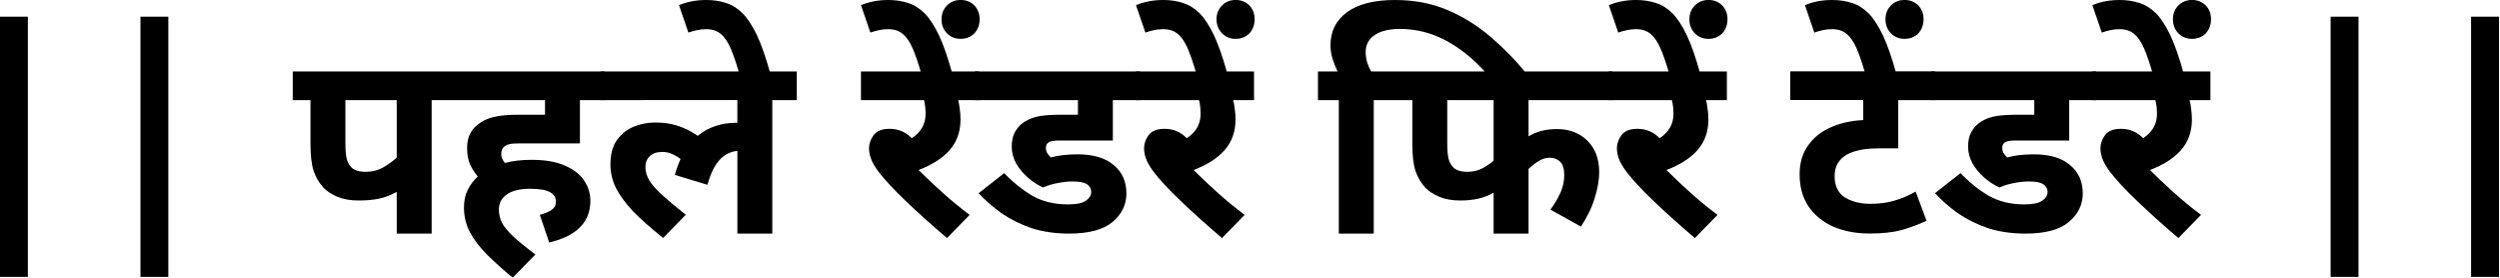
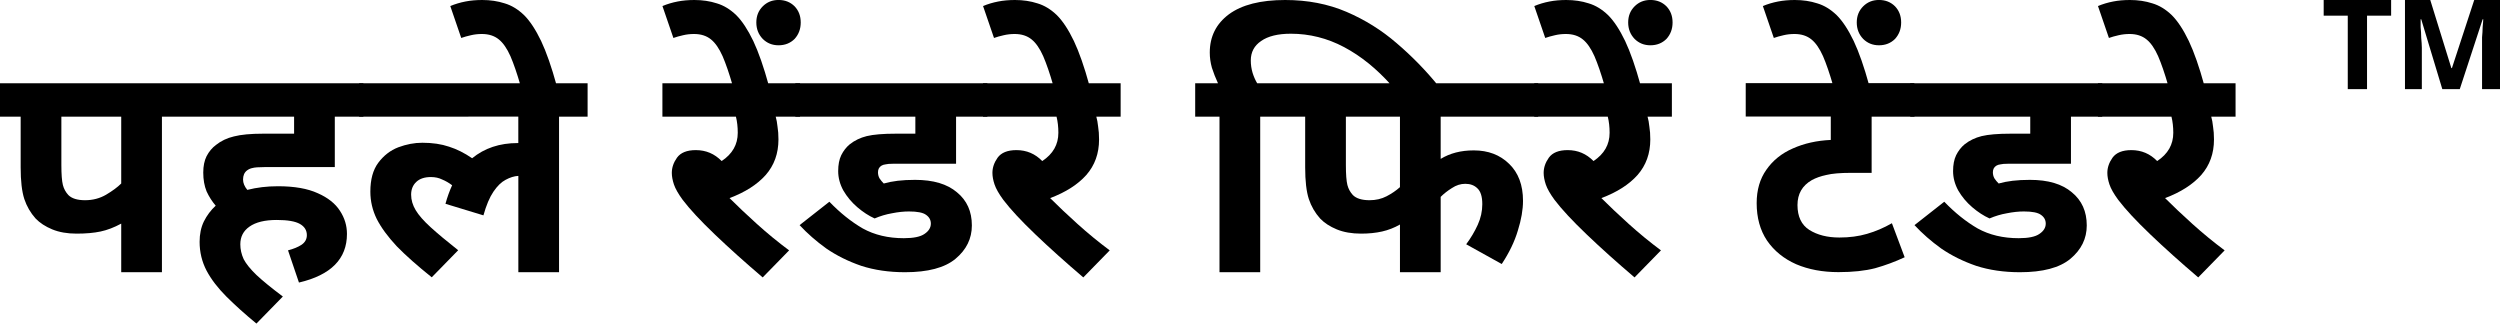
- <svg xmlns="http://www.w3.org/2000/svg" version="1.1" id="svg1" width="75.591" height="8.396" viewBox="0 0 75.591 8.396">
+ <svg xmlns="http://www.w3.org/2000/svg" version="1.1" id="svg1" width="64.868" height="8.396" viewBox="0 0 64.868 8.396">
  <defs id="defs1" />
-   <g id="g1" transform="translate(-83.79732,-75.61702)">
+   <g id="g1" transform="translate(-92.65237,-75.61702)">
    <g id="g2" />
-     <path style="font-weight:700;font-size:37.333px;font-family:'Noto Sans Devanagari';stroke-width:0.282" d="m 83.797,76.122 h 0.843 v 7.867 h -0.843 z m 4.249,0 h 0.843 v 7.867 h -0.843 z" id="text3" aria-label="|| " />
    <g id="g5" transform="matrix(0.2111562,0,0,0.2111562,66.103,59.65002)">
      <path style="font-weight:700;font-size:28px;font-family:'Noto Sans Devanagari'" d="M 14.924,-14.336 V 0 h -3.752 v -4.48 q -0.98,0.532 -1.904,0.728 -0.924,0.196 -2.212,0.196 -1.288,0 -2.24,-0.392 Q 3.864,-4.34 3.276,-4.956 2.576,-5.74 2.24,-6.748 1.904,-7.784 1.904,-9.66 v -4.676 H 0 v -3.08 h 17.556 v 3.08 z m -3.752,0 H 5.656 v 4.452 q 0,1.288 0.14,1.848 0.14,0.532 0.504,0.924 0.476,0.476 1.54,0.476 1.064,0 1.932,-0.504 0.896,-0.532 1.4,-1.036 z m 15.372,12.32 q 0.756,-0.196 1.232,-0.504 0.504,-0.336 0.504,-0.896 0,-0.672 -0.644,-1.036 -0.644,-0.364 -2.128,-0.364 -1.652,0 -2.52,0.616 -0.84,0.588 -0.84,1.624 0,0.7 0.308,1.372 0.336,0.644 1.176,1.456 0.868,0.812 2.436,1.988 l -2.436,2.492 q -1.596,-1.316 -2.772,-2.492 -1.176,-1.176 -1.82,-2.38 -0.644,-1.232 -0.644,-2.66 0,-1.064 0.392,-1.876 0.42,-0.84 1.092,-1.456 -0.504,-0.588 -0.84,-1.316 -0.308,-0.756 -0.308,-1.736 0,-0.896 0.308,-1.512 0.336,-0.644 0.868,-1.036 0.7,-0.56 1.652,-0.784 0.98,-0.252 2.688,-0.252 h 2.856 v -1.568 h -9.968 v -3.08 h 16.352 v 3.08 h -2.632 v 4.648 h -6.496 q -0.784,0 -1.092,0.084 -0.28,0.056 -0.504,0.224 -0.364,0.28 -0.364,0.84 0,0.476 0.392,0.952 1.316,-0.336 2.828,-0.336 2.268,0 3.668,0.644 1.4,0.616 2.044,1.624 0.644,0.98 0.644,2.128 0,3.444 -4.424,4.48 z" id="text5" transform="matrix(1.333333,0,0,1.333333,125.7333,109.0677)" aria-label="पह" />
    </g>
    <path style="font-weight:700;font-size:37.333px;font-family:'Noto Sans Devanagari';stroke-width:0.282" d="m 101.971,78.644 v -0.867 h 5.928 v 0.867 h -0.741 v 4.036 h -1.056 v -2.499 q -0.158,0.008 -0.331,0.102 -0.166,0.087 -0.315,0.307 -0.15,0.221 -0.26,0.615 l -0.985,-0.3 q 0.071,-0.26 0.173,-0.481 -0.126,-0.095 -0.26,-0.15 -0.126,-0.063 -0.292,-0.063 -0.244,0 -0.378,0.126 -0.134,0.126 -0.134,0.331 0,0.205 0.118,0.402 0.118,0.197 0.386,0.441 0.268,0.244 0.717,0.599 l -0.686,0.702 q -0.552,-0.441 -0.907,-0.804 -0.347,-0.371 -0.52,-0.709 -0.166,-0.339 -0.166,-0.709 0,-0.473 0.205,-0.749 0.213,-0.284 0.52,-0.402 0.315,-0.118 0.623,-0.118 0.394,0 0.694,0.102 0.3,0.095 0.599,0.3 0.481,-0.394 1.182,-0.394 h 0.016 v -0.686 z m 4.186,-0.812 q -0.134,-0.465 -0.26,-0.757 -0.134,-0.3 -0.3,-0.434 -0.173,-0.142 -0.441,-0.142 -0.15,0 -0.284,0.032 -0.142,0.032 -0.252,0.071 l -0.284,-0.828 q 0.189,-0.079 0.394,-0.118 0.197,-0.039 0.434,-0.039 0.315,0 0.583,0.087 0.268,0.079 0.505,0.307 0.229,0.229 0.441,0.67 0.205,0.434 0.402,1.151 z" id="text6" aria-label="ले" />
    <g id="g6" />
    <path style="font-weight:700;font-size:37.333px;font-family:'Noto Sans Devanagari';stroke-width:0.282" d="m 113.128,82.113 -0.686,0.702 q -0.694,-0.591 -1.246,-1.119 -0.552,-0.528 -0.828,-0.891 -0.173,-0.236 -0.229,-0.402 -0.055,-0.166 -0.055,-0.3 0,-0.205 0.134,-0.394 0.142,-0.197 0.489,-0.197 0.394,0 0.67,0.284 0.418,-0.276 0.418,-0.733 0,-0.229 -0.047,-0.418 h -1.908 v -0.867 h 3.571 v 0.867 h -0.631 q 0.032,0.11 0.047,0.26 0.024,0.142 0.024,0.331 0,0.544 -0.331,0.922 -0.331,0.371 -0.938,0.599 0.307,0.307 0.709,0.67 0.402,0.363 0.836,0.686 z m -1.466,-4.281 q -0.134,-0.465 -0.26,-0.757 -0.134,-0.3 -0.3,-0.434 -0.173,-0.142 -0.441,-0.142 -0.15,0 -0.284,0.032 -0.142,0.032 -0.252,0.071 l -0.284,-0.828 q 0.189,-0.079 0.394,-0.118 0.197,-0.039 0.434,-0.039 0.315,0 0.583,0.087 0.268,0.079 0.505,0.307 0.229,0.229 0.441,0.67 0.205,0.434 0.402,1.151 z m 0.615,-1.632 q 0,-0.252 0.166,-0.418 0.166,-0.166 0.41,-0.166 0.252,0 0.418,0.166 0.158,0.166 0.158,0.418 0,0.252 -0.158,0.426 -0.166,0.166 -0.418,0.166 -0.244,0 -0.41,-0.166 -0.166,-0.173 -0.166,-0.426 z" id="text7" aria-label="रें" />
    <g id="g7" transform="matrix(0.2111562,0,0,0.2111562,66.103,59.65002)">
      <path style="font-weight:700;font-size:28px;font-family:'Noto Sans Devanagari'" d="m 10.472,-5.6 q -0.728,0 -1.568,0.168 -0.812,0.14 -1.596,0.476 Q 6.496,-5.32 5.712,-5.992 4.928,-6.664 4.424,-7.532 3.948,-8.4 3.948,-9.324 q 0,-0.868 0.28,-1.456 0.308,-0.616 0.784,-1.008 0.672,-0.532 1.568,-0.756 0.924,-0.224 2.688,-0.224 h 1.792 v -1.568 H 0 v -3.08 h 17.696 v 3.08 h -2.884 v 4.34 H 8.988 q -0.448,0 -0.672,0.056 -0.224,0.028 -0.364,0.112 -0.336,0.196 -0.336,0.616 0,0.308 0.14,0.56 0.168,0.252 0.392,0.476 0.588,-0.168 1.288,-0.252 0.7,-0.084 1.596,-0.084 2.52,0 3.864,1.148 1.372,1.12 1.372,3.052 0,1.82 -1.512,3.08 Q 13.272,0 10.108,0 7.896,0 6.076,-0.588 4.284,-1.204 2.856,-2.184 1.456,-3.192 0.392,-4.34 l 2.744,-2.156 q 1.484,1.54 3.08,2.464 1.624,0.896 3.78,0.896 1.344,0 1.904,-0.392 0.588,-0.392 0.588,-0.952 0,-0.504 -0.448,-0.812 Q 11.62,-5.6 10.472,-5.6 Z" id="text8" transform="matrix(1.333333,0,0,1.333333,223.4667,109.0677)" aria-label="ड" />
    </g>
-     <path style="font-weight:700;font-size:37.333px;font-family:'Noto Sans Devanagari';stroke-width:0.282" d="m 121.447,82.113 -0.686,0.702 q -0.694,-0.591 -1.246,-1.119 -0.552,-0.528 -0.828,-0.891 -0.173,-0.236 -0.229,-0.402 -0.055,-0.166 -0.055,-0.3 0,-0.205 0.134,-0.394 0.142,-0.197 0.489,-0.197 0.394,0 0.67,0.284 0.418,-0.276 0.418,-0.733 0,-0.229 -0.047,-0.418 h -1.908 v -0.867 h 3.571 v 0.867 h -0.631 q 0.032,0.11 0.047,0.26 0.024,0.142 0.024,0.331 0,0.544 -0.331,0.922 -0.331,0.371 -0.938,0.599 0.307,0.307 0.709,0.67 0.402,0.363 0.836,0.686 z m -1.466,-4.281 q -0.134,-0.465 -0.26,-0.757 -0.134,-0.3 -0.3,-0.434 -0.173,-0.142 -0.441,-0.142 -0.15,0 -0.284,0.032 -0.142,0.032 -0.252,0.071 l -0.284,-0.828 q 0.189,-0.079 0.394,-0.118 0.197,-0.039 0.434,-0.039 0.315,0 0.583,0.087 0.268,0.079 0.505,0.307 0.229,0.229 0.441,0.67 0.205,0.434 0.402,1.151 z m 0.615,-1.632 q 0,-0.252 0.166,-0.418 0.166,-0.166 0.41,-0.166 0.252,0 0.418,0.166 0.158,0.166 0.158,0.418 0,0.252 -0.158,0.426 -0.166,0.166 -0.418,0.166 -0.244,0 -0.41,-0.166 -0.166,-0.173 -0.166,-0.426 z" id="text9" aria-label="रें" />
+     <path style="font-weight:700;font-size:37.333px;font-family:'Noto Sans Devanagari';stroke-width:0.282" d="m 121.447,82.113 -0.686,0.702 c -0.462,-0.394 -0.878,-0.767 -1.246,-1.119 -0.368,-0.352 -0.644,-0.649 -0.828,-0.891 -0.116,-0.158 -0.192,-0.292 -0.229,-0.402 -0.037,-0.11 -0.055,-0.21 -0.055,-0.3 0,-0.137 0.045,-0.268 0.134,-0.394 0.095,-0.131 0.258,-0.197 0.489,-0.197 0.263,0 0.486,0.095 0.67,0.284 0.279,-0.184 0.418,-0.428 0.418,-0.733 0,-0.152 -0.016,-0.292 -0.047,-0.418 h -1.908 v -0.867 h 3.571 v 0.867 h -0.631 c 0.021,0.074 0.037,0.16 0.047,0.26 0.016,0.095 0.024,0.205 0.024,0.331 0,0.363 -0.11,0.67 -0.331,0.922 -0.221,0.247 -0.533,0.447 -0.938,0.599 0.205,0.205 0.441,0.428 0.709,0.67 0.268,0.242 0.547,0.47 0.836,0.686 z m -1.466,-4.281 c -0.089,-0.31 -0.176,-0.562 -0.26,-0.757 -0.089,-0.2 -0.189,-0.344 -0.3,-0.434 -0.116,-0.095 -0.263,-0.142 -0.441,-0.142 -0.1,0 -0.194,0.011 -0.284,0.032 -0.095,0.021 -0.179,0.045 -0.252,0.071 l -0.284,-0.828 c 0.126,-0.053 0.258,-0.092 0.394,-0.118 0.131,-0.026 0.276,-0.039 0.434,-0.039 0.21,0 0.405,0.029 0.583,0.087 0.179,0.053 0.347,0.155 0.505,0.307 0.152,0.152 0.3,0.376 0.441,0.67 0.137,0.289 0.271,0.673 0.402,1.151 z" id="text9" aria-label="रें" />
    <g id="g9" />
    <g id="g10" transform="matrix(0.2111562,0,0,0.2111562,66.103,59.65002)">
      <path style="font-weight:700;font-size:28px;font-family:'Noto Sans Devanagari'" d="M 2.24,-14.336 H 0 v -3.08 h 2.1 q -0.336,-0.728 -0.56,-1.428 -0.196,-0.7 -0.196,-1.4 0,-2.212 1.764,-3.528 1.792,-1.316 5.18,-1.316 3.108,0 5.656,1.092 2.548,1.092 4.62,2.884 2.1,1.792 3.808,3.892 h -4.284 q -2.044,-2.296 -4.368,-3.528 -2.324,-1.232 -4.9,-1.232 -1.792,0 -2.744,0.672 -0.952,0.644 -0.952,1.792 0,0.588 0.168,1.148 0.168,0.532 0.42,0.952 h 2.94 v 3.08 H 5.992 V 0 H 2.24 Z m 20.384,0 v 3.892 q 0.644,-0.392 1.4,-0.588 0.756,-0.196 1.652,-0.196 1.988,0 3.248,1.232 1.288,1.232 1.288,3.416 0,1.232 -0.476,2.744 -0.448,1.512 -1.484,3.08 l -3.276,-1.82 q 0.644,-0.868 1.064,-1.792 0.42,-0.924 0.42,-1.904 0,-1.036 -0.448,-1.456 -0.42,-0.42 -1.12,-0.42 -0.644,0 -1.232,0.392 -0.588,0.364 -1.036,0.812 V 0 h -3.752 v -4.396 q -0.784,0.448 -1.652,0.644 -0.868,0.196 -1.932,0.196 -1.288,0 -2.24,-0.392 -0.952,-0.392 -1.54,-1.008 -0.7,-0.784 -1.036,-1.792 -0.336,-1.036 -0.336,-2.912 v -4.676 H 8.232 v -3.08 H 31.612 v 3.08 z m -8.736,0 v 4.452 q 0,1.288 0.14,1.848 0.14,0.532 0.504,0.924 0.476,0.476 1.54,0.476 0.868,0 1.568,-0.364 0.7,-0.364 1.232,-0.84 v -6.496 z" id="text10" transform="matrix(1.333333,0,0,1.333333,272.6,109.0677)" aria-label="फि" />
    </g>
    <path style="font-weight:700;font-size:37.333px;font-family:'Noto Sans Devanagari';stroke-width:0.282" d="m 135.75,82.113 -0.686,0.702 q -0.694,-0.591 -1.246,-1.119 -0.552,-0.528 -0.828,-0.891 -0.173,-0.236 -0.229,-0.402 -0.055,-0.166 -0.055,-0.3 0,-0.205 0.134,-0.394 0.142,-0.197 0.489,-0.197 0.394,0 0.67,0.284 0.418,-0.276 0.418,-0.733 0,-0.229 -0.047,-0.418 h -1.908 v -0.867 h 3.571 v 0.867 h -0.631 q 0.032,0.11 0.047,0.26 0.024,0.142 0.024,0.331 0,0.544 -0.331,0.922 -0.331,0.371 -0.938,0.599 0.307,0.307 0.709,0.67 0.402,0.363 0.836,0.686 z m -1.466,-4.281 q -0.134,-0.465 -0.26,-0.757 -0.134,-0.3 -0.3,-0.434 -0.173,-0.142 -0.441,-0.142 -0.15,0 -0.284,0.032 -0.142,0.032 -0.252,0.071 l -0.284,-0.828 q 0.189,-0.079 0.394,-0.118 0.197,-0.039 0.434,-0.039 0.315,0 0.583,0.087 0.268,0.079 0.505,0.307 0.229,0.229 0.441,0.67 0.205,0.434 0.402,1.151 z m 0.615,-1.632 q 0,-0.252 0.166,-0.418 0.166,-0.166 0.41,-0.166 0.252,0 0.418,0.166 0.158,0.166 0.158,0.418 0,0.252 -0.158,0.426 -0.166,0.166 -0.418,0.166 -0.244,0 -0.41,-0.166 -0.166,-0.173 -0.166,-0.426 z" id="text11" aria-label="रें" />
    <g id="g11" />
    <path style="font-weight:700;font-size:37.333px;font-family:'Noto Sans Devanagari';stroke-width:0.282" d="m 142.328,78.644 h -1.112 v 1.458 h -0.536 q -0.418,0 -0.639,0.055 -0.221,0.047 -0.378,0.134 -0.371,0.213 -0.371,0.646 0,0.449 0.307,0.646 0.315,0.197 0.78,0.197 0.394,0 0.717,-0.095 0.331,-0.095 0.646,-0.276 l 0.331,0.883 q -0.371,0.173 -0.765,0.284 -0.394,0.102 -0.954,0.102 -0.615,0 -1.096,-0.205 -0.481,-0.213 -0.757,-0.615 -0.268,-0.402 -0.268,-0.97 0,-0.512 0.252,-0.867 0.252,-0.363 0.686,-0.552 0.441,-0.197 0.985,-0.221 v -0.607 h -2.207 v -0.867 h 4.375 z m -2.113,-0.812 q -0.134,-0.465 -0.26,-0.757 -0.134,-0.3 -0.3,-0.434 -0.173,-0.142 -0.441,-0.142 -0.15,0 -0.284,0.032 -0.142,0.032 -0.252,0.071 l -0.284,-0.828 q 0.189,-0.079 0.394,-0.118 0.197,-0.039 0.434,-0.039 0.315,0 0.583,0.087 0.268,0.079 0.505,0.307 0.229,0.229 0.441,0.67 0.205,0.434 0.402,1.151 z m 0.615,-1.632 q 0,-0.252 0.166,-0.418 0.166,-0.166 0.41,-0.166 0.252,0 0.418,0.166 0.158,0.166 0.158,0.418 0,0.252 -0.158,0.426 -0.166,0.166 -0.418,0.166 -0.244,0 -0.41,-0.166 -0.166,-0.173 -0.166,-0.426 z" id="text12" aria-label="टें" />
    <g id="g12" transform="matrix(0.2111562,0,0,0.2111562,66.103,59.65002)">
      <path style="font-weight:700;font-size:28px;font-family:'Noto Sans Devanagari'" d="m 10.472,-5.6 q -0.728,0 -1.568,0.168 -0.812,0.14 -1.596,0.476 Q 6.496,-5.32 5.712,-5.992 4.928,-6.664 4.424,-7.532 3.948,-8.4 3.948,-9.324 q 0,-0.868 0.28,-1.456 0.308,-0.616 0.784,-1.008 0.672,-0.532 1.568,-0.756 0.924,-0.224 2.688,-0.224 h 1.792 v -1.568 H 0 v -3.08 h 17.696 v 3.08 h -2.884 v 4.34 H 8.988 q -0.448,0 -0.672,0.056 -0.224,0.028 -0.364,0.112 -0.336,0.196 -0.336,0.616 0,0.308 0.14,0.56 0.168,0.252 0.392,0.476 0.588,-0.168 1.288,-0.252 0.7,-0.084 1.596,-0.084 2.52,0 3.864,1.148 1.372,1.12 1.372,3.052 0,1.82 -1.512,3.08 Q 13.272,0 10.108,0 7.896,0 6.076,-0.588 4.284,-1.204 2.856,-2.184 1.456,-3.192 0.392,-4.34 l 2.744,-2.156 q 1.484,1.54 3.08,2.464 1.624,0.896 3.78,0.896 1.344,0 1.904,-0.392 0.588,-0.392 0.588,-0.952 0,-0.504 -0.448,-0.812 Q 11.62,-5.6 10.472,-5.6 Z" id="text13" transform="matrix(1.333333,0,0,1.333333,360.4667,109.0677)" aria-label="ड" />
    </g>
-     <path style="font-weight:700;font-size:37.333px;font-family:'Noto Sans Devanagari';stroke-width:0.282" d="m 150.376,82.113 -0.686,0.702 q -0.694,-0.591 -1.246,-1.119 -0.552,-0.528 -0.828,-0.891 -0.173,-0.236 -0.229,-0.402 -0.055,-0.166 -0.055,-0.3 0,-0.205 0.134,-0.394 0.142,-0.197 0.489,-0.197 0.394,0 0.67,0.284 0.418,-0.276 0.418,-0.733 0,-0.229 -0.047,-0.418 h -1.908 v -0.867 h 3.571 v 0.867 h -0.631 q 0.032,0.11 0.047,0.26 0.024,0.142 0.024,0.331 0,0.544 -0.331,0.922 -0.331,0.371 -0.938,0.599 0.307,0.307 0.709,0.67 0.402,0.363 0.836,0.686 z m -1.466,-4.281 q -0.134,-0.465 -0.26,-0.757 -0.134,-0.3 -0.3,-0.434 -0.173,-0.142 -0.441,-0.142 -0.15,0 -0.284,0.032 -0.142,0.032 -0.252,0.071 l -0.284,-0.828 q 0.189,-0.079 0.394,-0.118 0.197,-0.039 0.434,-0.039 0.315,0 0.583,0.087 0.268,0.079 0.505,0.307 0.229,0.229 0.441,0.67 0.205,0.434 0.402,1.151 z m 0.615,-1.632 q 0,-0.252 0.166,-0.418 0.166,-0.166 0.41,-0.166 0.252,0 0.418,0.166 0.158,0.166 0.158,0.418 0,0.252 -0.158,0.426 -0.166,0.166 -0.418,0.166 -0.244,0 -0.41,-0.166 -0.166,-0.173 -0.166,-0.426 z" id="text14" aria-label="रें" />
-     <path style="font-weight:700;font-size:37.333px;font-family:'Noto Sans Devanagari';stroke-width:0.282" d="m 154.295,76.122 h 0.843 v 7.867 h -0.843 z m 4.249,0 h 0.844 v 7.867 h -0.844 z" id="text15" aria-label="||" />
+     <path style="font-weight:700;font-size:37.333px;font-family:'Noto Sans Devanagari';stroke-width:0.282" d="m 150.376,82.113 -0.686,0.702 c -0.462,-0.394 -0.878,-0.767 -1.246,-1.119 -0.368,-0.352 -0.644,-0.649 -0.828,-0.891 -0.116,-0.158 -0.192,-0.292 -0.229,-0.402 -0.037,-0.11 -0.055,-0.21 -0.055,-0.3 0,-0.137 0.045,-0.268 0.134,-0.394 0.095,-0.131 0.258,-0.197 0.489,-0.197 0.263,0 0.486,0.095 0.67,0.284 0.279,-0.184 0.418,-0.428 0.418,-0.733 0,-0.152 -0.016,-0.292 -0.047,-0.418 h -1.908 v -0.867 h 3.571 v 0.867 h -0.631 c 0.021,0.074 0.037,0.16 0.047,0.26 0.016,0.095 0.024,0.205 0.024,0.331 0,0.363 -0.11,0.67 -0.331,0.922 -0.221,0.247 -0.533,0.447 -0.938,0.599 0.205,0.205 0.441,0.428 0.709,0.67 0.268,0.242 0.547,0.47 0.836,0.686 z m -1.466,-4.281 c -0.089,-0.31 -0.176,-0.562 -0.26,-0.757 -0.089,-0.2 -0.189,-0.344 -0.3,-0.434 -0.116,-0.095 -0.263,-0.142 -0.441,-0.142 -0.1,0 -0.194,0.011 -0.284,0.032 -0.095,0.021 -0.179,0.045 -0.252,0.071 l -0.284,-0.828 c 0.126,-0.053 0.258,-0.092 0.394,-0.118 0.131,-0.026 0.276,-0.039 0.434,-0.039 0.21,0 0.405,0.029 0.583,0.087 0.179,0.053 0.347,0.155 0.505,0.307 0.152,0.152 0.3,0.376 0.441,0.67 0.137,0.289 0.271,0.673 0.402,1.151 z" id="text14" aria-label="रें" />
+     <text xml:space="preserve" style="font-weight:bold;font-size:3.24px;font-family:'Noto Serif Devanagari';-inkscape-font-specification:'Noto Serif Devanagari Bold';text-align:start;writing-mode:lr-tb;direction:ltr;text-anchor:start;fill:#000000;stroke-width:0.459" x="152.881" y="77.93" id="text1">
+       <tspan id="tspan1" x="152.881" y="77.93" style="font-size:3.24px;stroke-width:0.459">TM</tspan>
+     </text>
  </g>
</svg>
